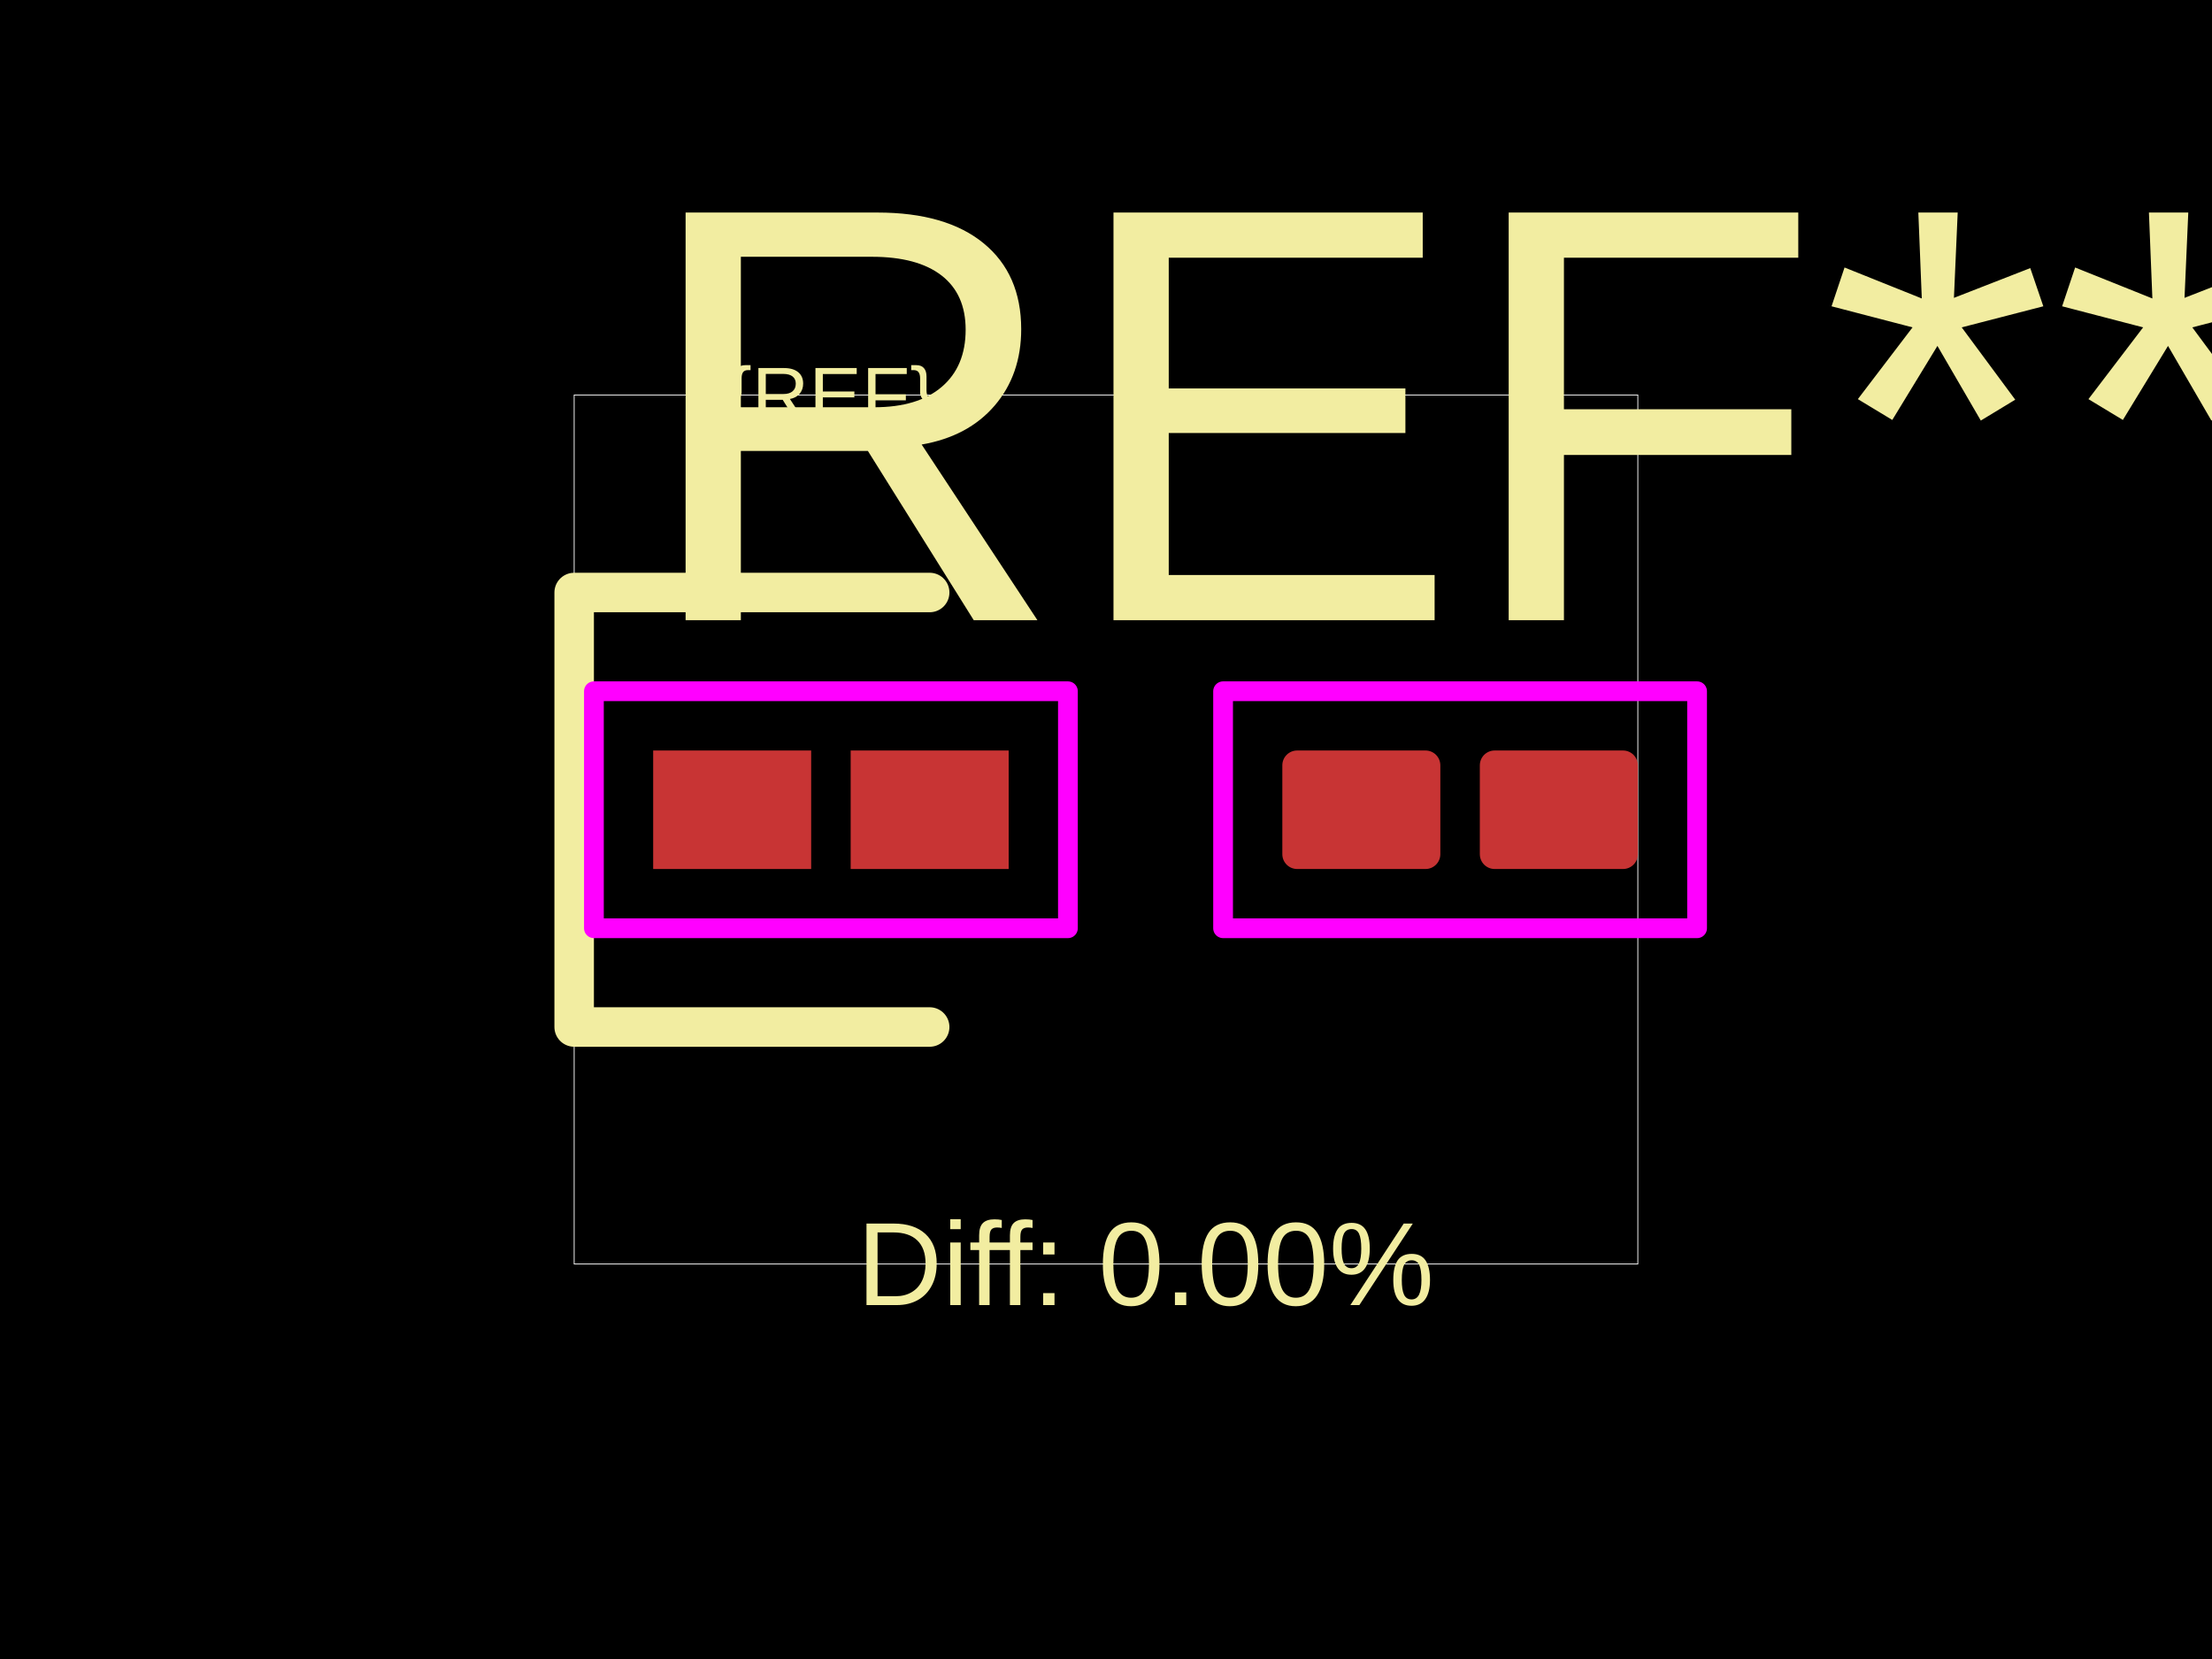
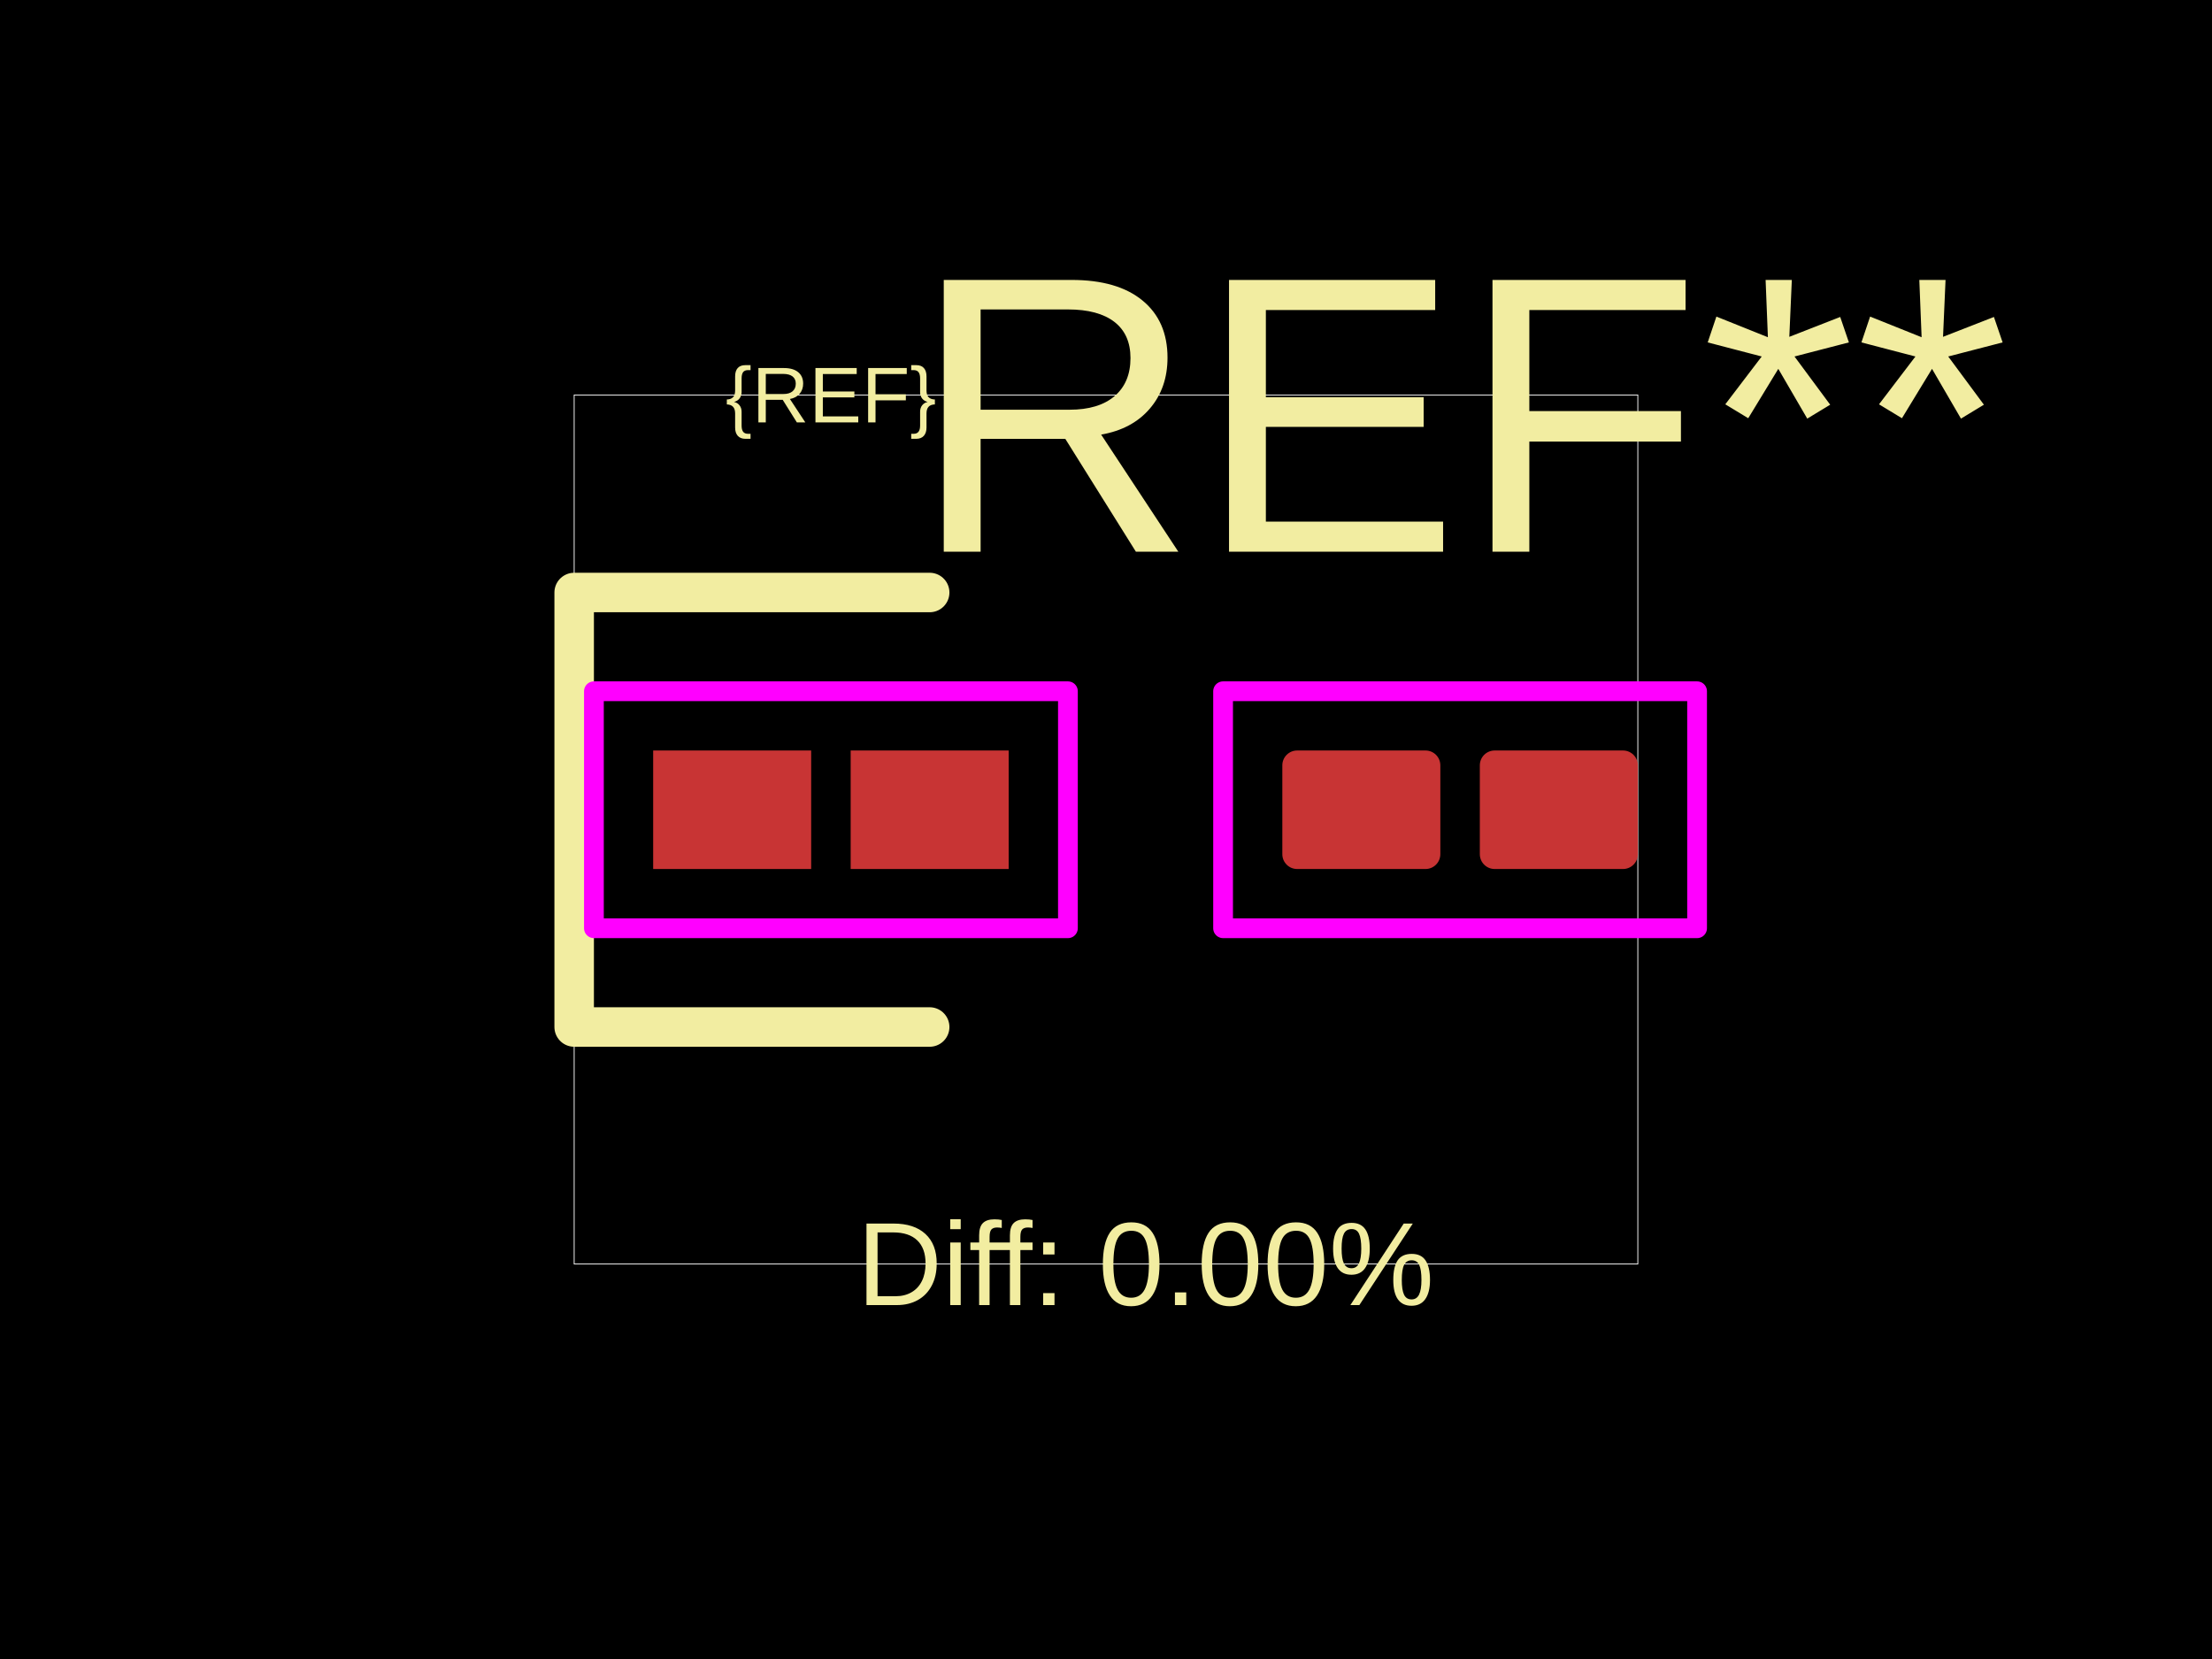
<svg xmlns="http://www.w3.org/2000/svg" width="800" height="600">
  <style />
  <rect class="boundary" x="0" y="0" fill="#000" width="800" height="600" data-type="pcb_background" data-pcb-layer="global" />
  <rect class="pcb-boundary" fill="none" stroke="#fff" stroke-width="0.3" x="207.656" y="142.857" width="384.689" height="314.286" data-type="pcb_boundary" data-pcb-layer="global" />
  <rect class="pcb-pad" fill="rgb(200, 52, 52)" x="236.227" y="271.429" width="57.143" height="42.857" data-type="pcb_smtpad" data-pcb-layer="top" />
  <rect class="pcb-pad" fill="rgb(200, 52, 52)" x="307.656" y="271.429" width="57.143" height="42.857" data-type="pcb_smtpad" data-pcb-layer="top" />
  <rect class="pcb-pad" fill="rgb(200, 52, 52)" x="463.773" y="271.429" width="57.143" height="42.857" data-type="pcb_smtpad" data-pcb-layer="top" rx="5.357" ry="5.357" />
  <rect class="pcb-pad" fill="rgb(200, 52, 52)" x="535.201" y="271.429" width="57.143" height="42.857" data-type="pcb_smtpad" data-pcb-layer="top" rx="5.357" ry="5.357" />
  <path class="pcb-silkscreen pcb-silkscreen-top" d="M 336.227 214.286 L 207.656 214.286 L 207.656 371.429 L 336.227 371.429" fill="none" stroke="#f2eda1" stroke-width="14.286" stroke-linecap="round" stroke-linejoin="round" data-pcb-component-id="" data-pcb-silkscreen-path-id="" data-type="pcb_silkscreen_path" data-pcb-layer="top" />
  <text x="0" y="0" dx="0" dy="0" fill="#f2eda1" font-family="Arial, sans-serif" font-size="28.571" text-anchor="middle" dominant-baseline="central" transform="matrix(1,0,0,1,300.5128,142.8571)" class="pcb-silkscreen-text pcb-silkscreen-top" data-pcb-silkscreen-text-id="pcb_component_1" stroke="none" data-type="pcb_silkscreen_text" data-pcb-layer="top">{REF}</text>
-   <text x="0" y="0" dx="0" dy="0" fill="#f2eda1" font-family="Arial, sans-serif" font-size="214.286" text-anchor="middle" dominant-baseline="central" transform="matrix(1,0,0,1,528.0586,150)" class="pcb-silkscreen-text pcb-silkscreen-top" data-pcb-silkscreen-text-id="pcb_component_0" stroke="none" data-type="pcb_silkscreen_text" data-pcb-layer="top">REF**</text>
+   <text x="0" y="0" dx="0" dy="0" fill="#f2eda1" font-family="Arial, sans-serif" font-size="142.857" text-anchor="middle" dominant-baseline="central" transform="matrix(1,0,0,1,528.0586,150)" class="pcb-silkscreen-text pcb-silkscreen-top" data-pcb-silkscreen-text-id="pcb_component_0" stroke="none" data-type="pcb_silkscreen_text" data-pcb-layer="top">REF**</text>
  <text x="0" y="0" dx="0" dy="0" fill="#f2eda1" font-family="Arial, sans-serif" font-size="42.857" text-anchor="middle" dominant-baseline="central" transform="matrix(1,0,0,1,414.2857,457.1429)" class="pcb-silkscreen-text pcb-silkscreen-top" data-pcb-silkscreen-text-id="" stroke="none" data-type="pcb_silkscreen_text" data-pcb-layer="top">Diff: 0.00%</text>
  <rect x="214.799" y="250" width="171.429" height="85.714" class="pcb-courtyard-rect pcb-courtyard-top" data-pcb-courtyard-rect-id="" data-type="pcb_courtyard_rect" data-pcb-layer="top" stroke-linejoin="round" fill="none" stroke="#FF00FF" stroke-width="7.143" />
  <rect x="442.344" y="250" width="171.429" height="85.714" class="pcb-courtyard-rect pcb-courtyard-top" data-pcb-courtyard-rect-id="pcb_courtyard_rect_0" data-type="pcb_courtyard_rect" data-pcb-layer="top" stroke-linejoin="round" fill="none" stroke="#FF00FF" stroke-width="7.143" />
</svg>
